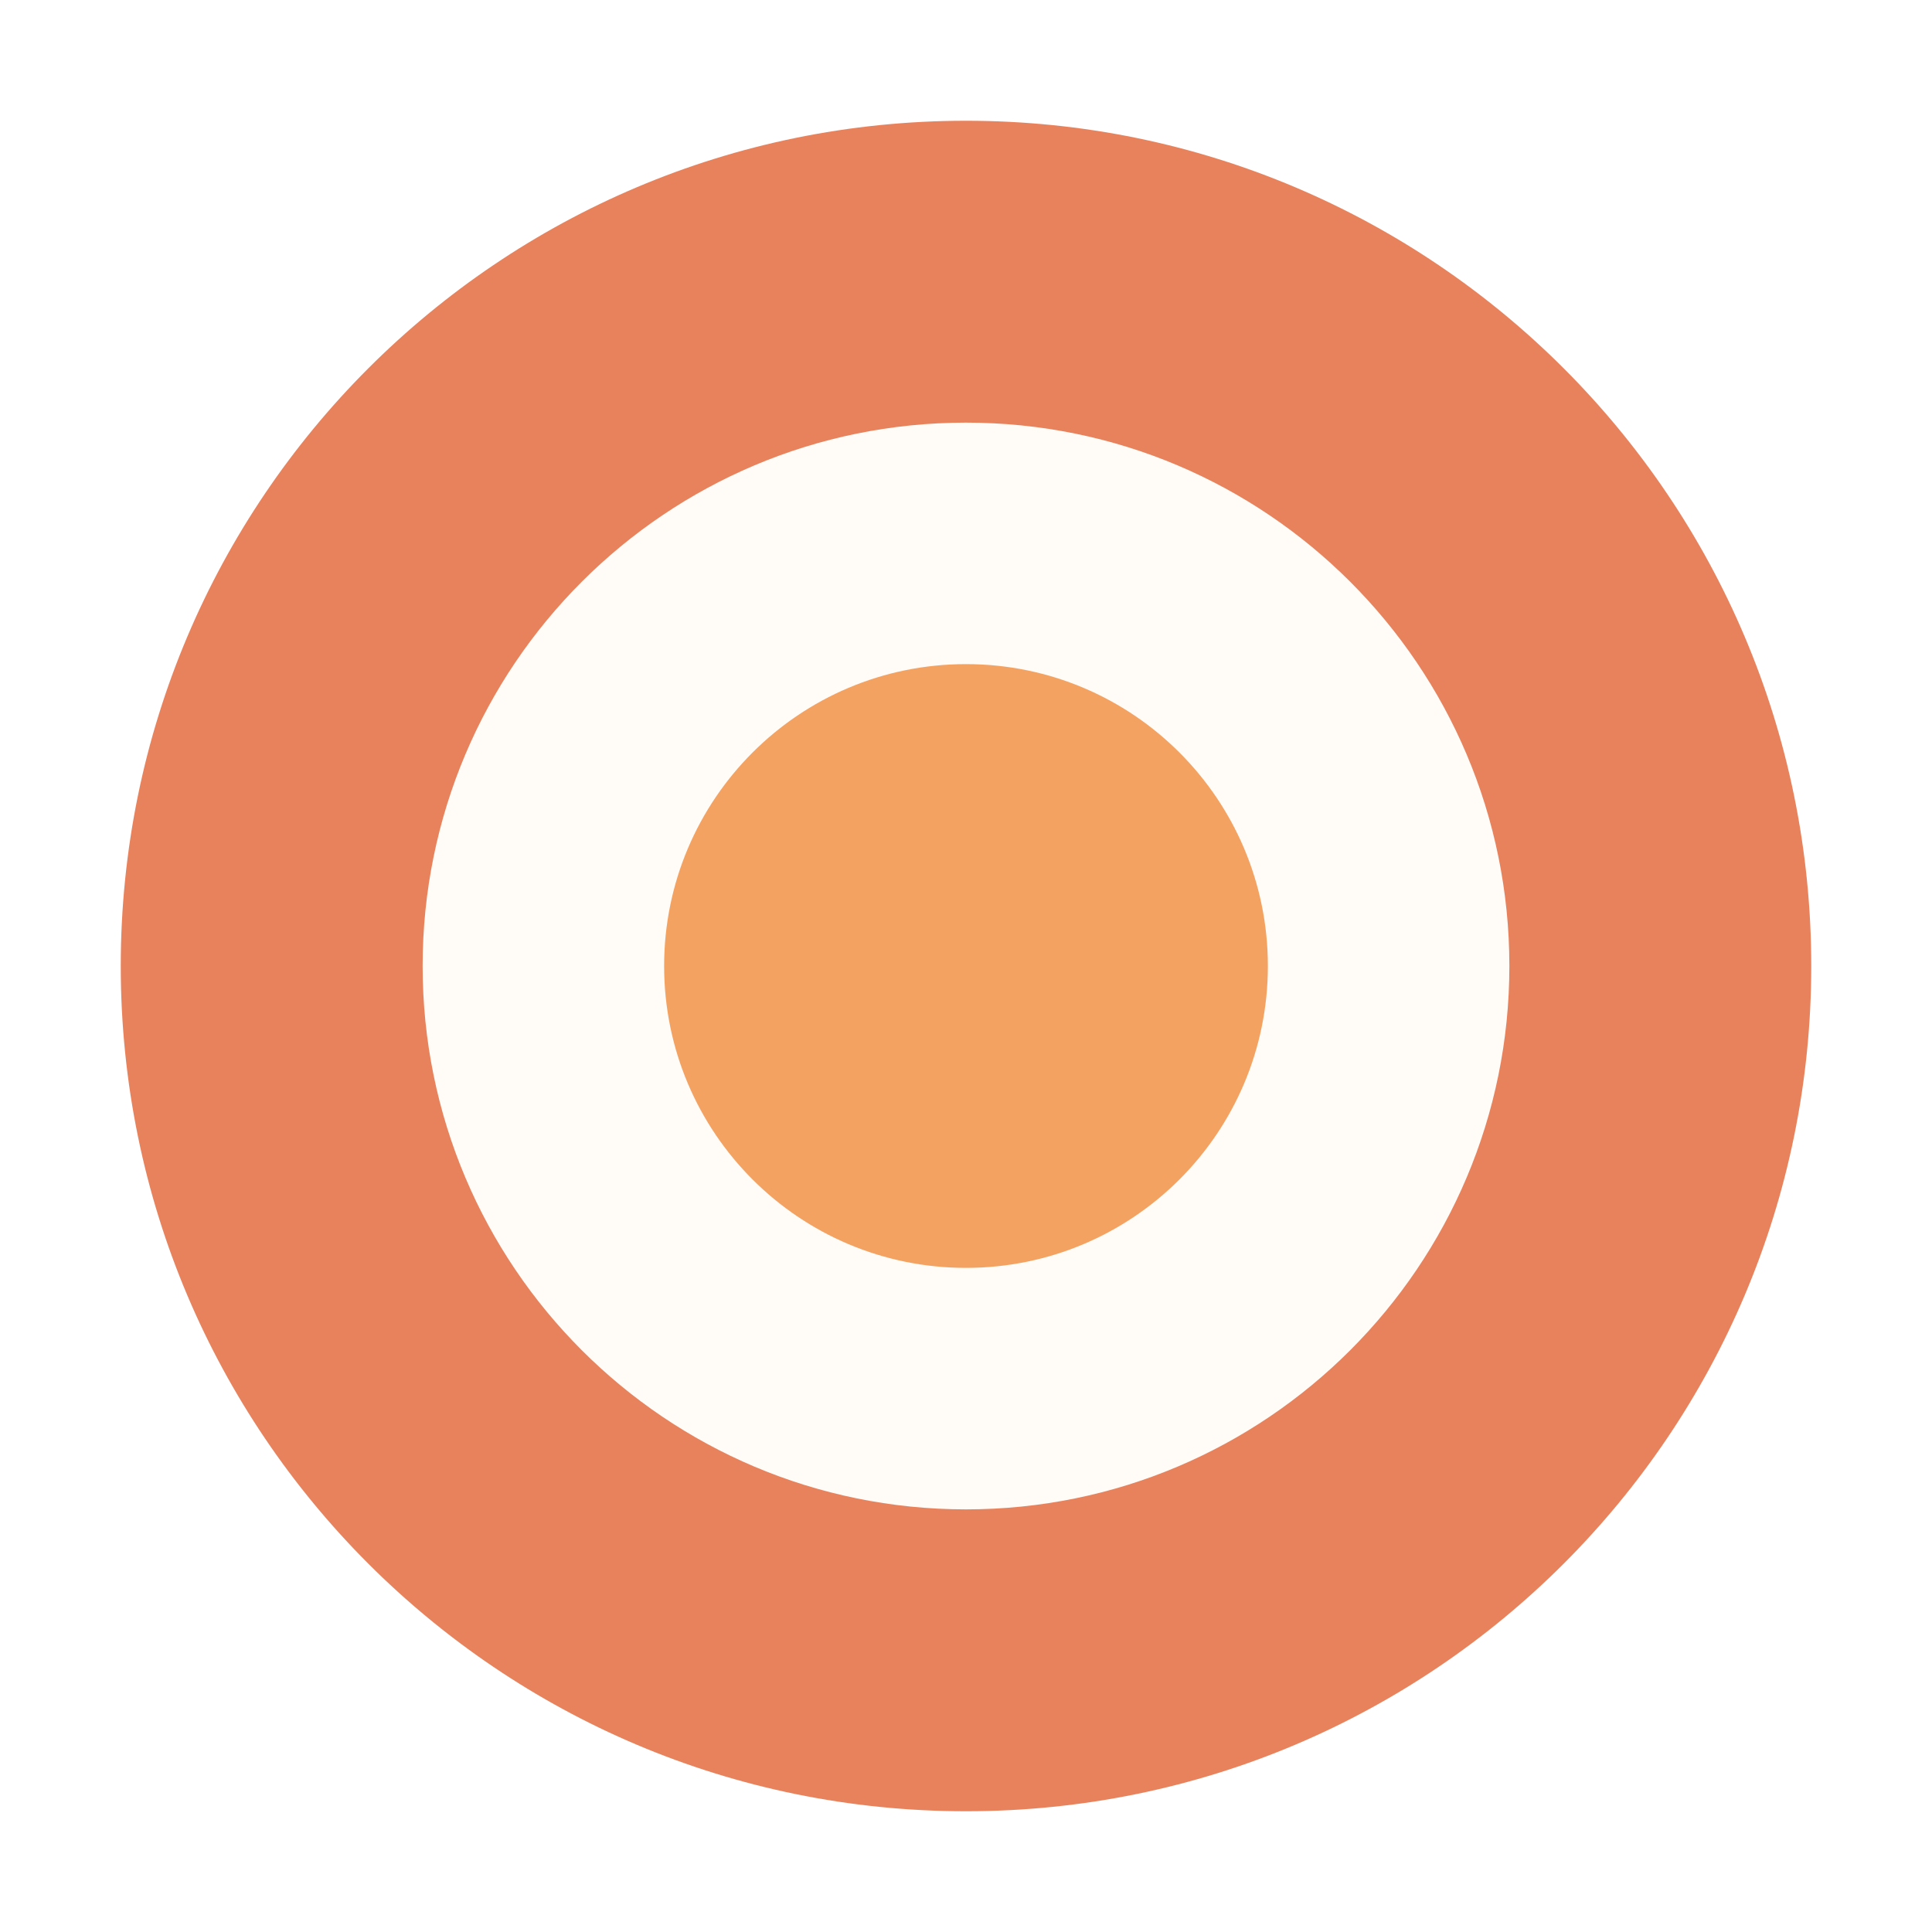
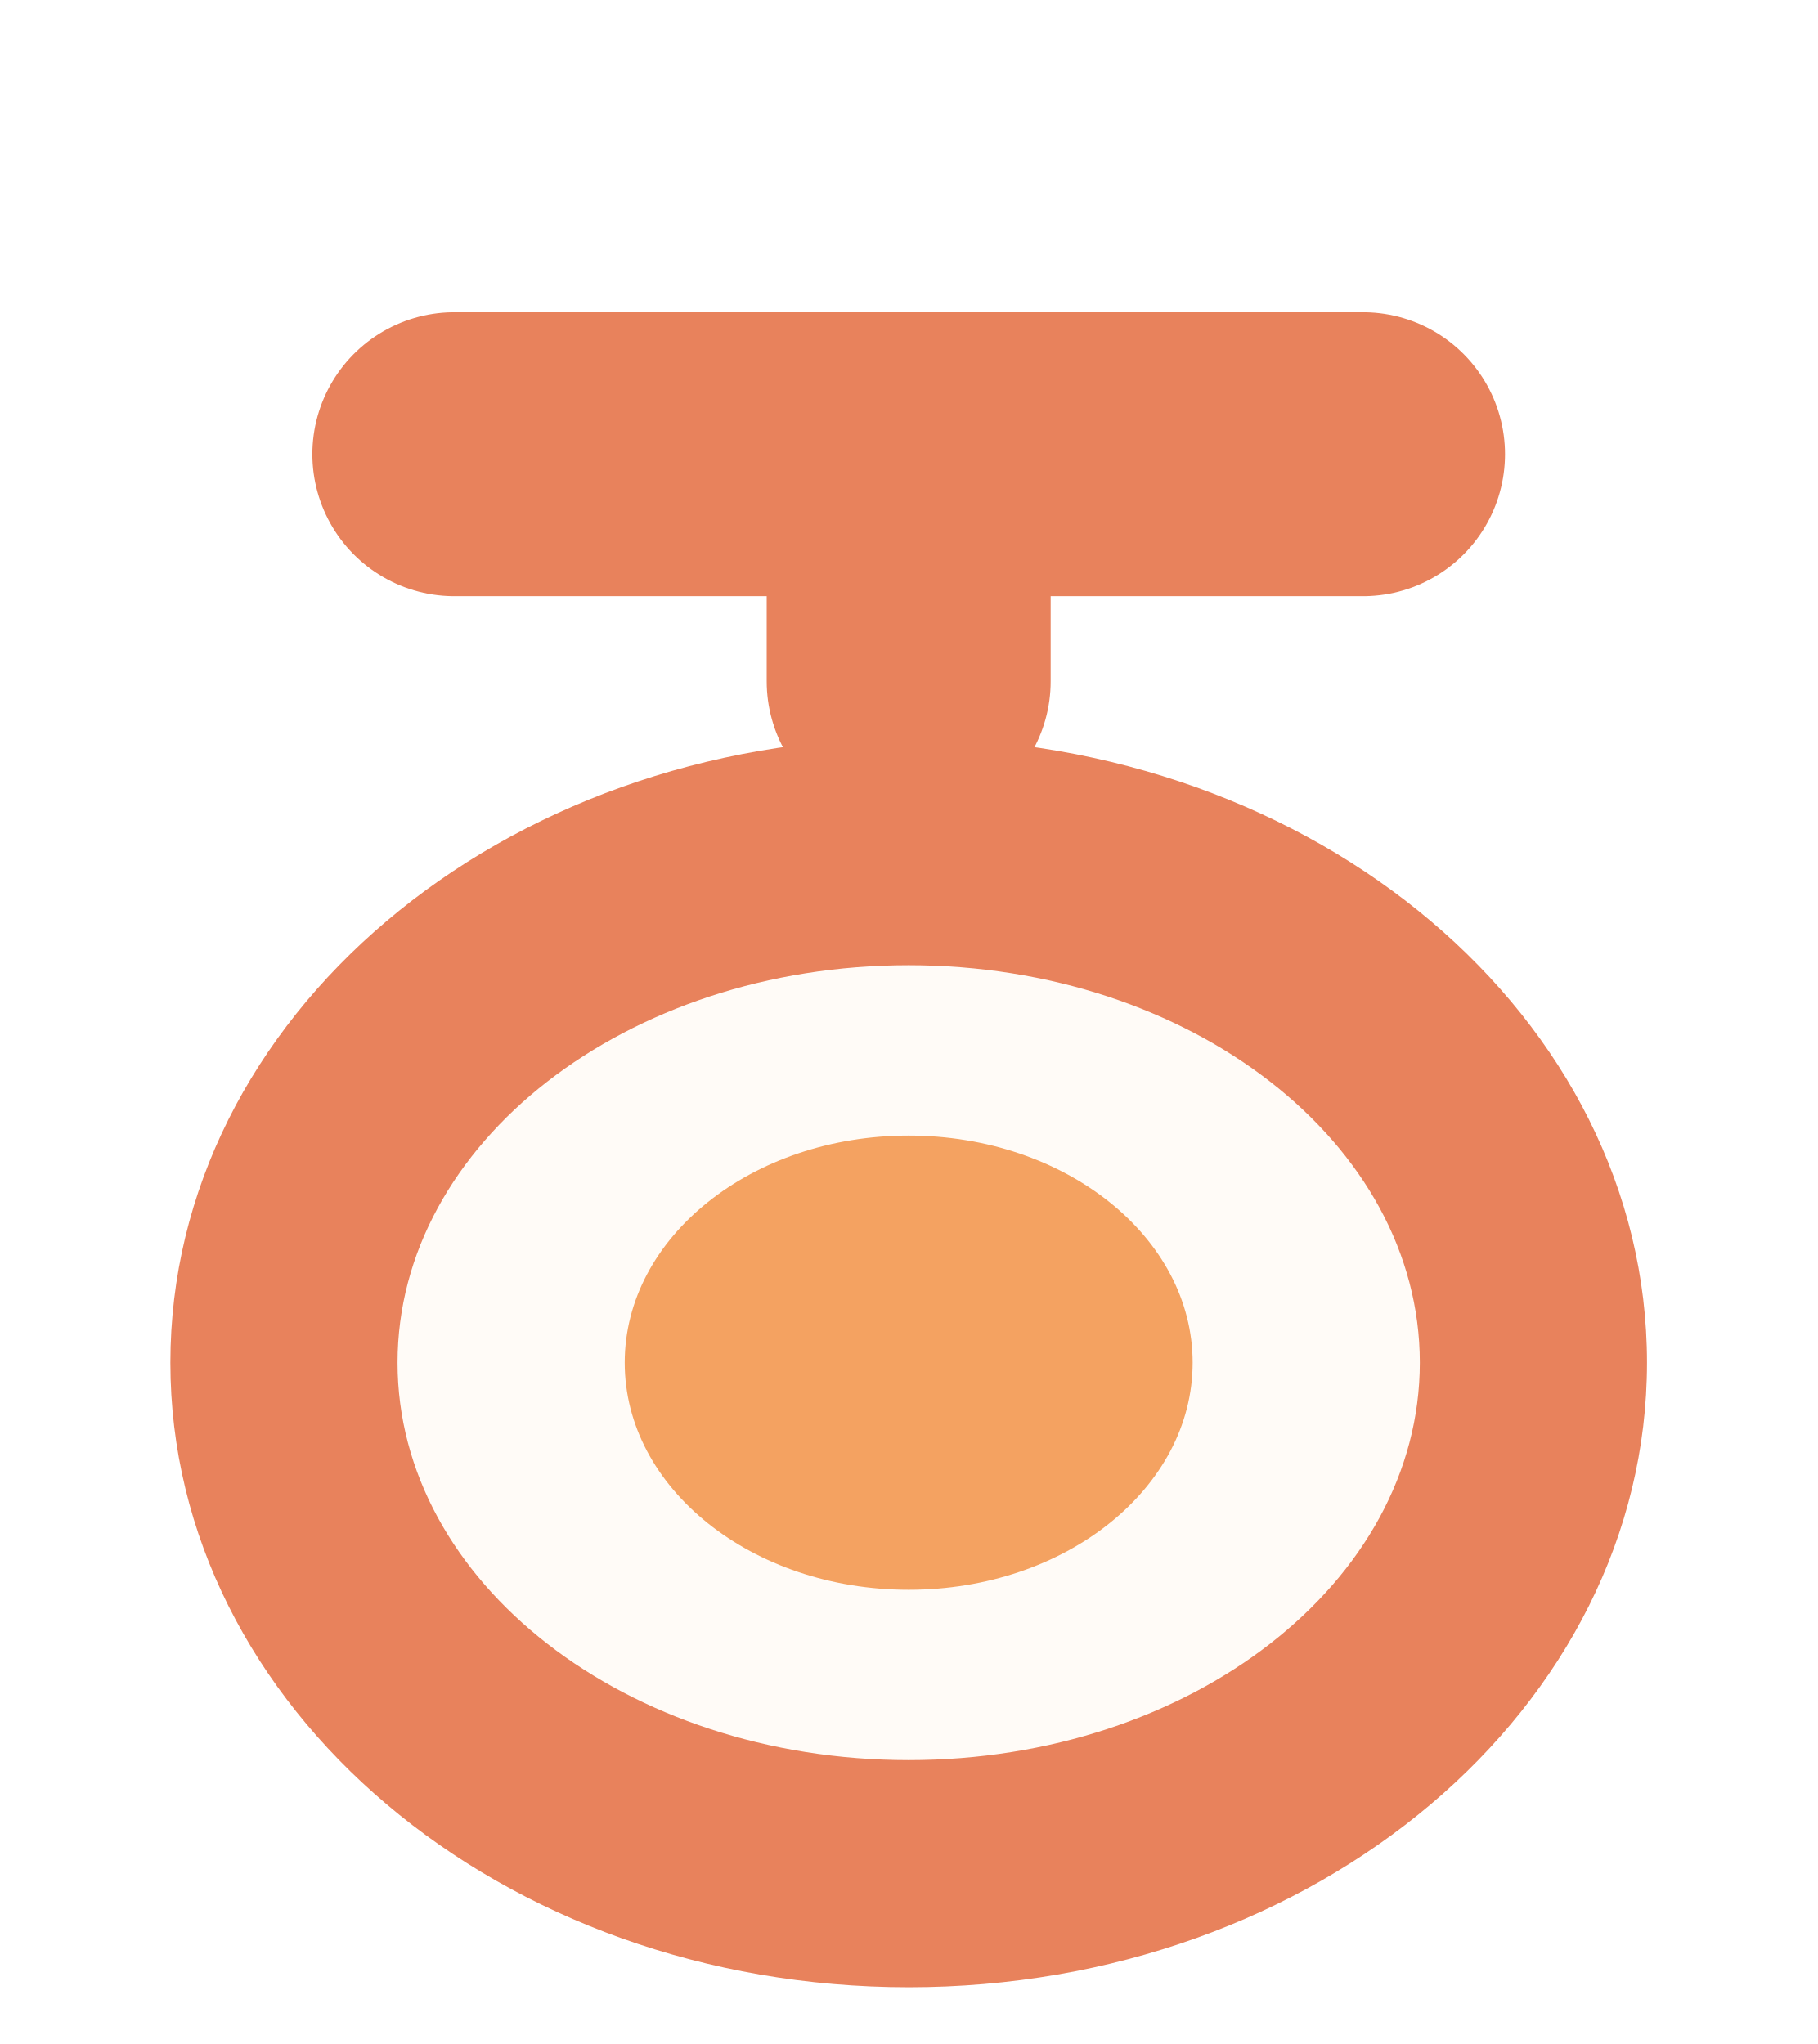
- <svg xmlns="http://www.w3.org/2000/svg" viewBox="0 0 32 32" fill="none">
-   <circle cx="16" cy="16" r="14" fill="#E8825C" />
-   <circle cx="16" cy="16" r="9" fill="#FFFBF7" />
-   <circle cx="16" cy="16" r="5" fill="#F4A261" />
+ <svg xmlns="http://www.w3.org/2000/svg" viewBox="0 0 32 36" fill="none">
+   <line x1="8" y1="8" x2="24" y2="8" stroke="#E8825C" stroke-width="5" stroke-linecap="round" />
+   <line x1="16" y1="8" x2="16" y2="12" stroke="#E8825C" stroke-width="5" stroke-linecap="round" />
+   <ellipse cx="16" cy="24" rx="13" ry="11" fill="#E8825C" />
+   <ellipse cx="16" cy="24" rx="9" ry="7" fill="#FFFBF7" />
+   <ellipse cx="16" cy="24" rx="5" ry="4" fill="#F4A261" />
</svg>
